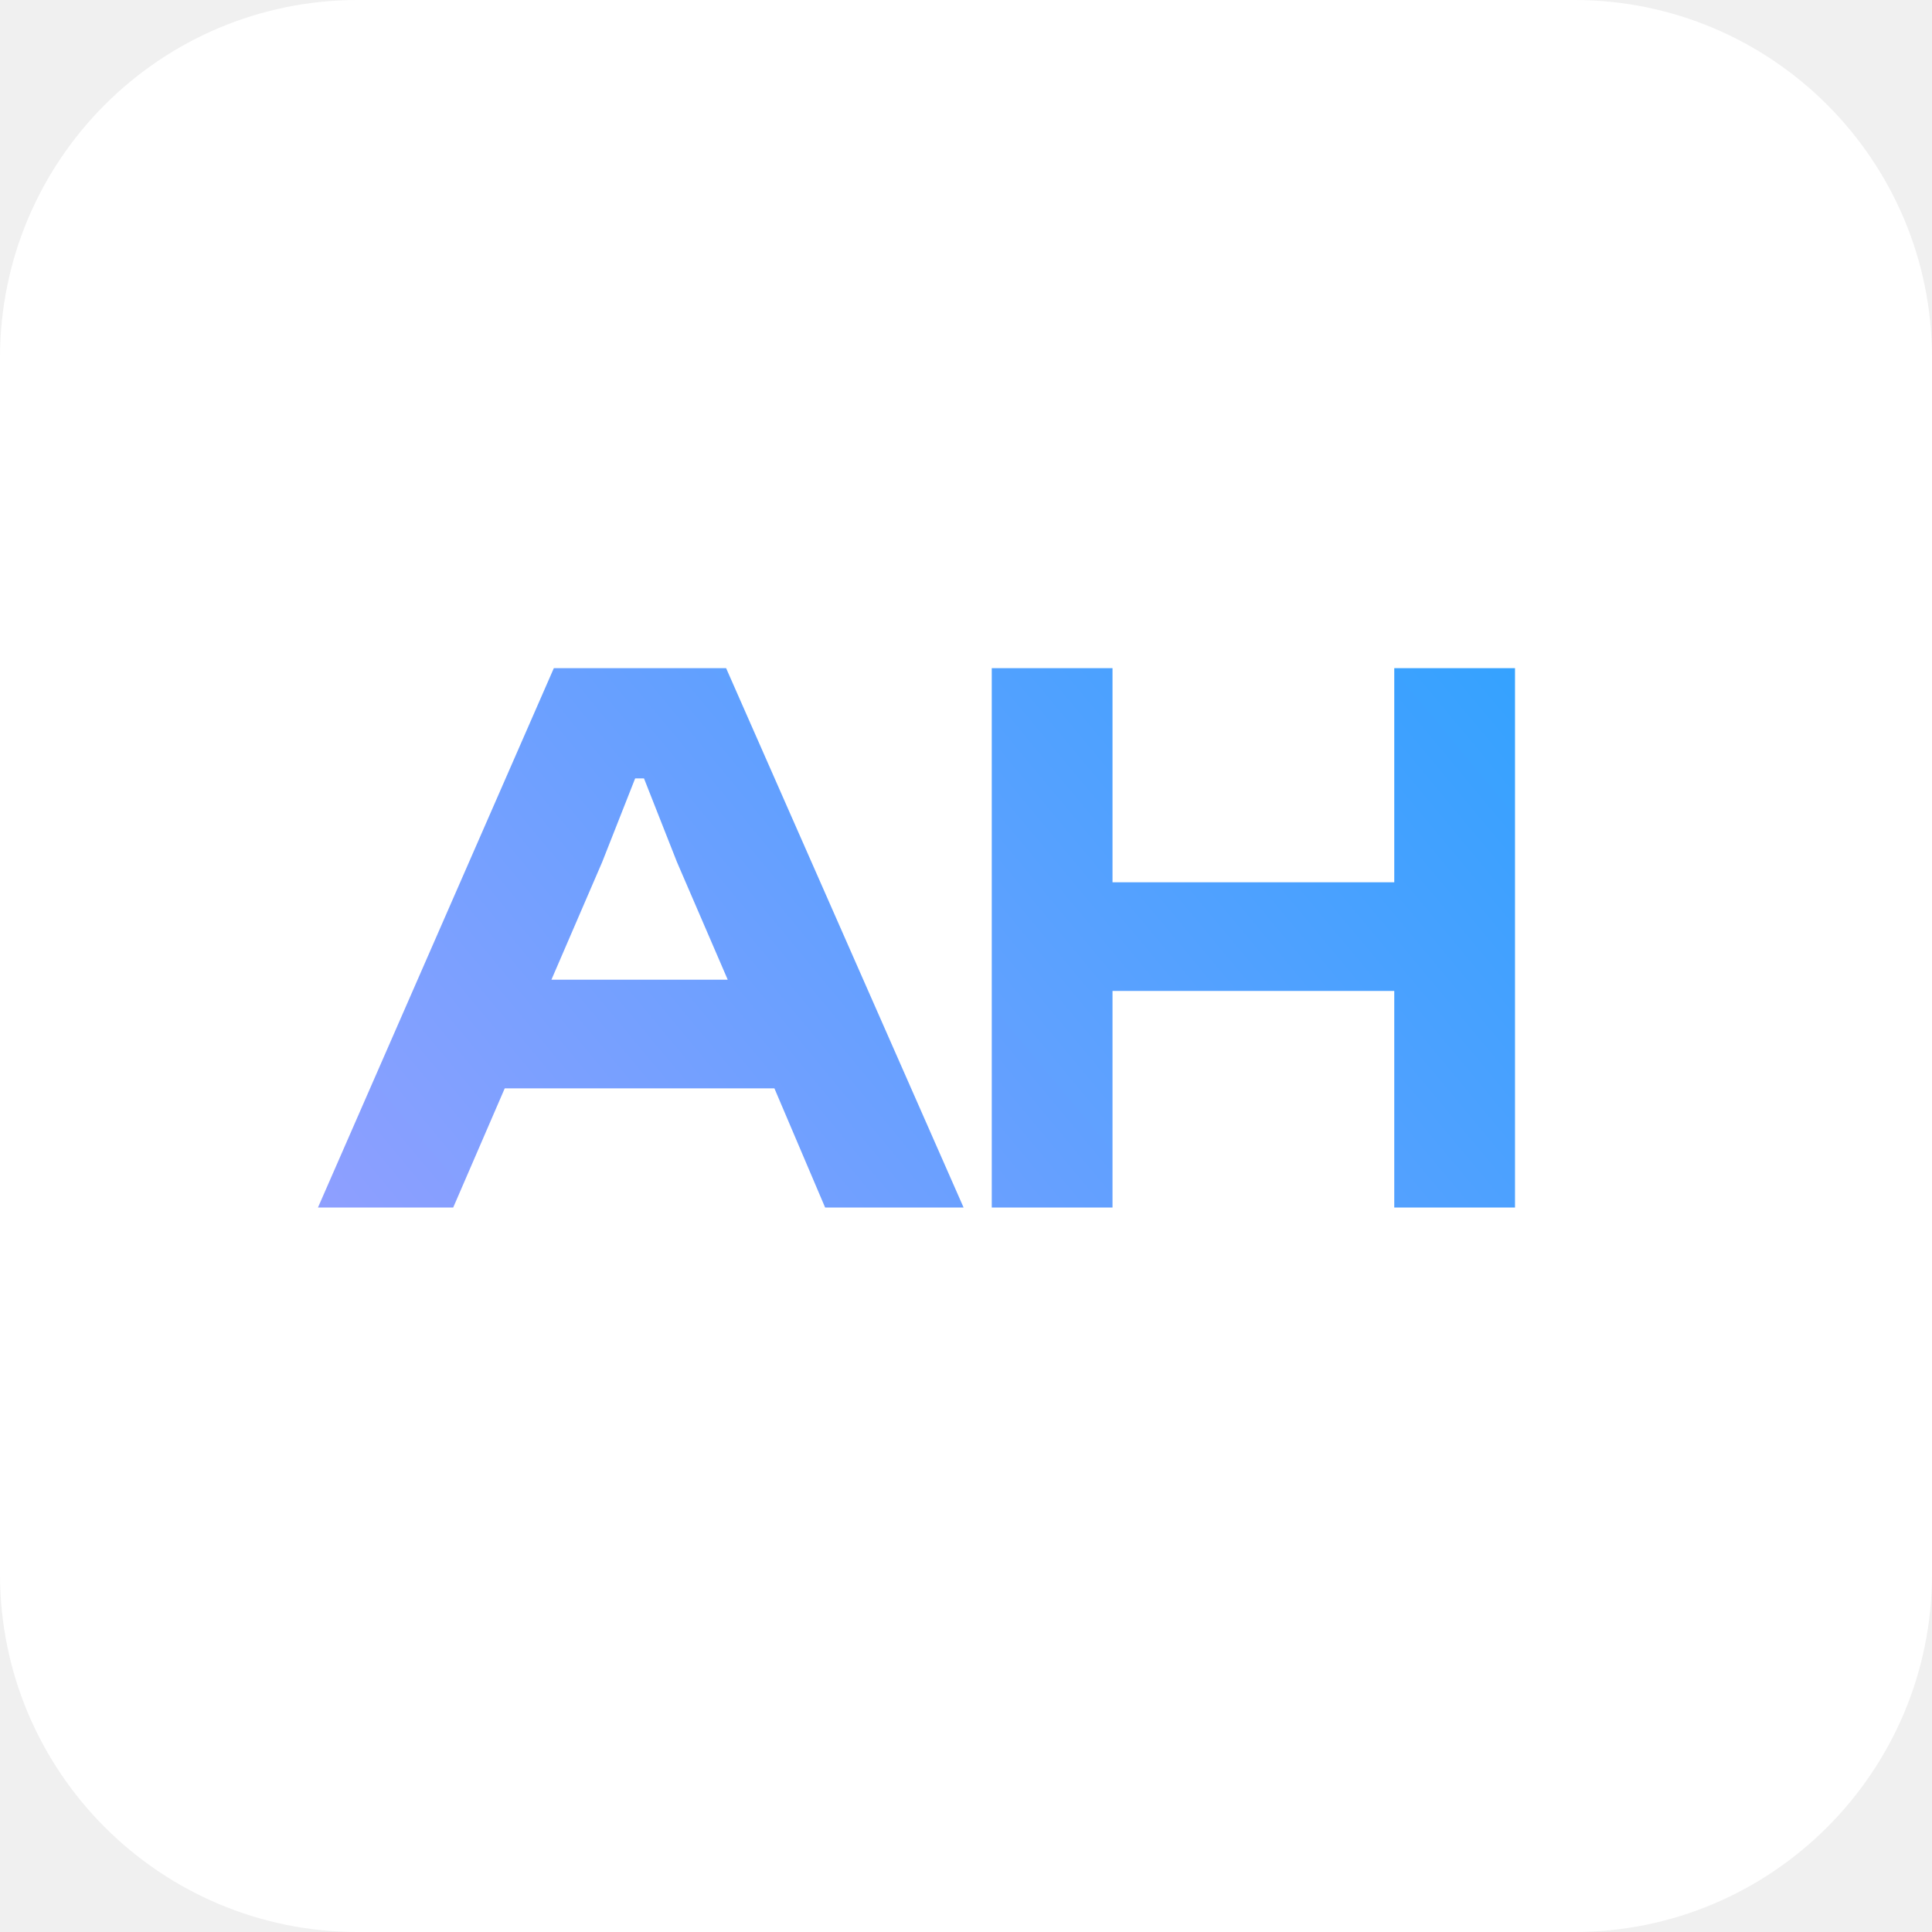
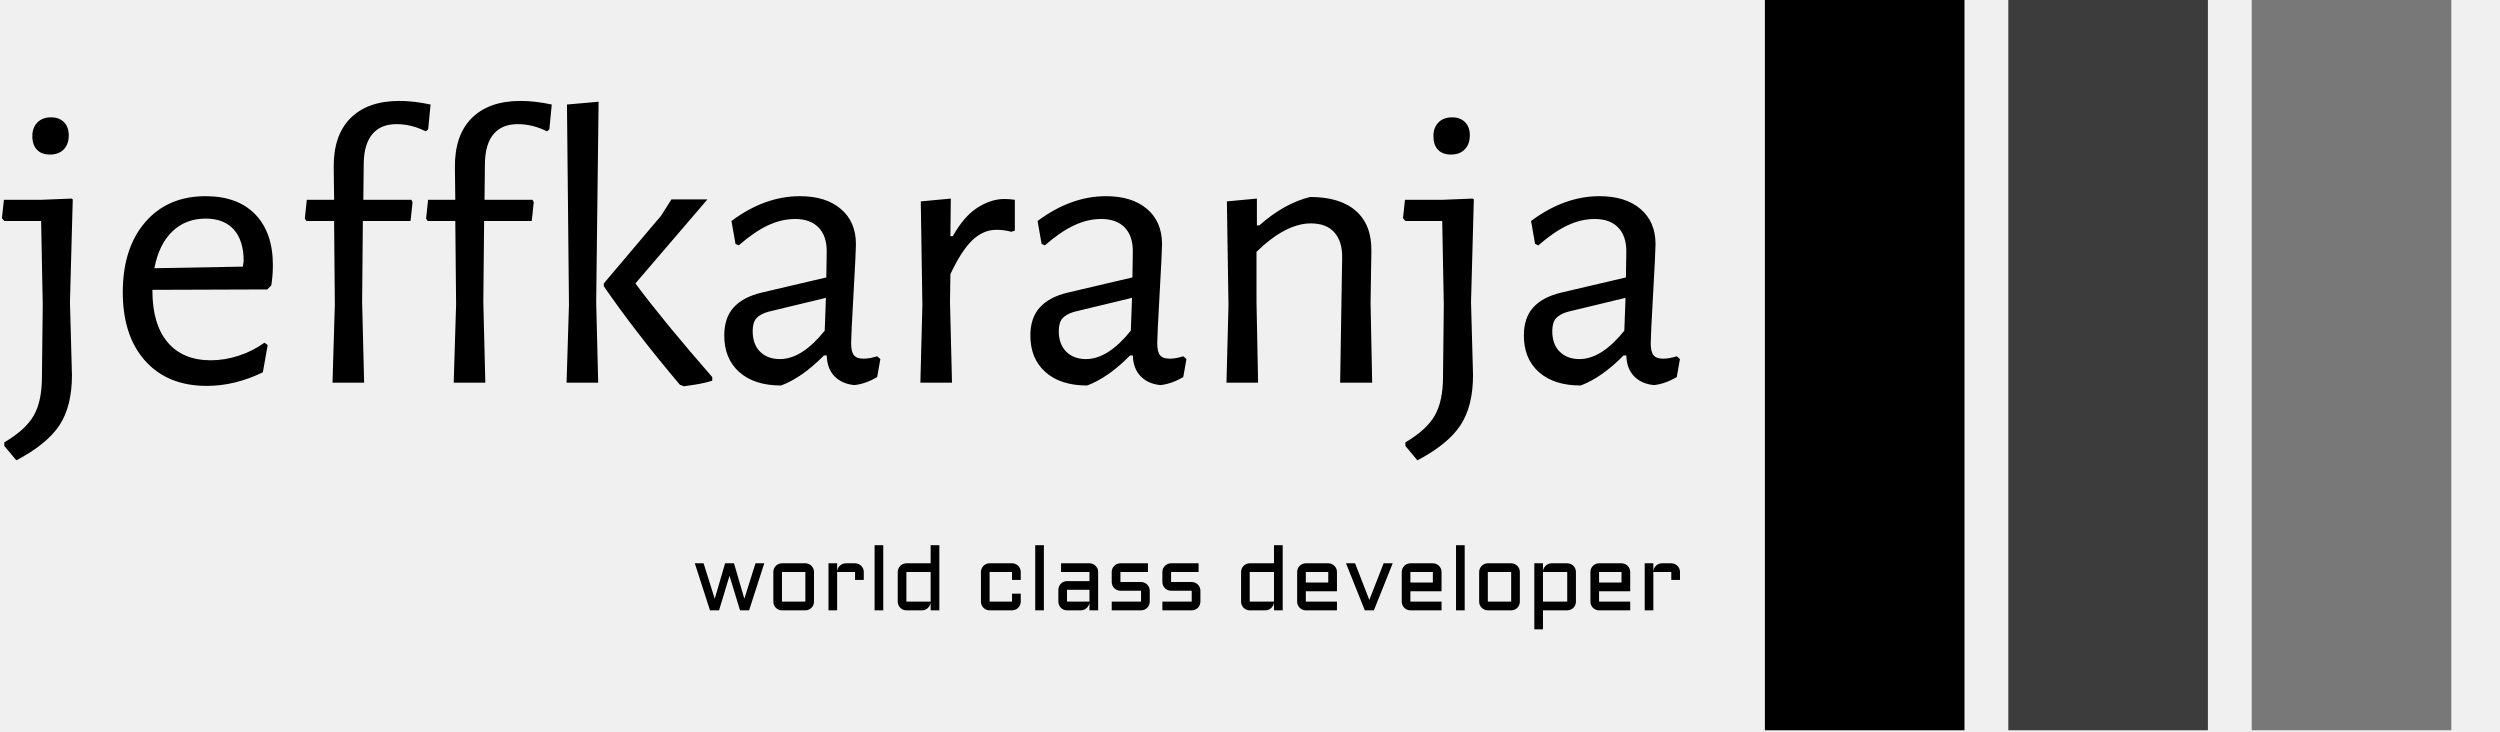
- <svg xmlns="http://www.w3.org/2000/svg" width="48" height="48" viewBox="0 0 48 48" fill="none">
-   <rect width="48" height="48" rx="8.889" fill="white" />
-   <path d="M11.26 30H7.9L13.76 16.6H18.04L23.94 30H20.5L19.24 27.04H12.54L11.26 30ZM14.96 21.42L13.7 24.34H18.08L16.82 21.42L16 19.34H15.78L14.96 21.42ZM27.64 30H24.64V16.6H27.64V21.92H34.64V16.6H37.64V30H34.64V24.62H27.64V30Z" fill="url(#paint0_linear_1545_39)" />
-   <defs>
-     <linearGradient id="paint0_linear_1545_39" x1="8" y1="35.5" x2="38.011" y2="10.548" gradientUnits="userSpaceOnUse">
-       <stop stop-color="#989FFF" />
-       <stop offset="1" stop-color="#29A2FF" />
-     </linearGradient>
-   </defs>
+ <svg xmlns="http://www.w3.org/2000/svg" version="1.1" width="2000" height="585" viewBox="0 0 2000 585">
+   <g transform="matrix(1,0,0,1,-1.212121,-0.3972186)">
+     <svg viewBox="0 0 396 116" data-background-color="#ffffff" preserveAspectRatio="xMidYMid meet" height="585" width="2000">
+       <g id="tight-bounds" transform="matrix(1,0,0,1,0.24,0.07876472)">
+         <svg viewBox="0 0 395.52 115.842" height="115.842" width="395.52">
+           <g>
+             <svg viewBox="0 0 587.625 172.107" height="115.842" width="395.52">
+               <g transform="matrix(1,0,0,1,0,23.78618)">
+                 <svg viewBox="0 0 395.52 124.535" height="124.535" width="395.52">
+                   <g id="textblocktransform">
+                     <svg viewBox="0 0 395.52 124.535" height="124.535" width="395.52" id="textblock">
+                       <g>
+                         <svg viewBox="0 0 395.52 84.707" height="84.707" width="395.52">
+                           <g transform="matrix(1,0,0,1,0,0)">
+                             <svg width="395.52" viewBox="0.25 -35.2 209.63 44.9" height="84.707" data-palette-color="#8dbdff">
+                               <path d="M8.95-23L9.1-22.9 8.75-10.05 9-0.95Q9 2.95 7.43 5.33 5.85 7.7 2.05 9.7L2.05 9.7 0.55 7.9 0.55 7.45Q3.2 5.9 4.23 4.1 5.25 2.3 5.25-0.75L5.25-0.75 5.35-9.7 5.15-20.2 0.55-20.2 0.25-20.55 0.5-22.85 5.2-22.85 8.95-23ZM6.4-33.15Q7.4-33.15 8-32.55 8.6-31.95 8.6-30.9L8.6-30.9Q8.6-29.8 7.98-29.15 7.35-28.5 6.25-28.5L6.25-28.5Q5.2-28.5 4.63-29.1 4.05-29.7 4.05-30.8L4.05-30.8Q4.05-31.85 4.67-32.5 5.3-33.15 6.4-33.15L6.4-33.15ZM33.4-11.65L19.05-11.6 19.05-11.5Q19.05-7.3 20.95-5.05 22.85-2.8 26.35-2.8L26.35-2.8Q28.1-2.8 29.85-3.38 31.6-3.95 33.05-5L33.05-5 33.45-4.7 32.85-1.3Q29.35 0.4 25.85 0.4L25.85 0.4Q20.95 0.4 18.15-2.73 15.35-5.85 15.35-11.3L15.35-11.3Q15.35-16.8 18.15-20.05 20.95-23.3 25.7-23.3L25.7-23.3Q29.7-23.3 31.9-21.03 34.1-18.75 34.1-14.7L34.1-14.7Q34.1-13.35 33.9-12.15L33.9-12.15 33.4-11.65ZM25.7-20.5Q23.2-20.5 21.52-18.88 19.85-17.25 19.3-14.3L19.3-14.3 30.35-14.5 30.45-15.2Q30.45-17.75 29.22-19.13 28-20.5 25.7-20.5L25.7-20.5ZM49.9-35.2Q51.7-35.2 53.8-34.75L53.8-34.75 53.5-31.65 53.2-31.4Q51.4-32.3 49.55-32.3L49.55-32.3Q47.59-32.3 46.55-31.08 45.5-29.85 45.45-27.45L45.45-27.45 45.4-22.85 51.4-22.85 51.55-22.55 51.3-20.2 45.34-20.2 45.25-10.05 45.5 0 41.55 0 41.84-9.75 41.75-20.2 38.3-20.2 38.09-20.5 38.34-22.85 41.75-22.85 41.7-26.85Q41.65-30.9 43.8-33.05 45.95-35.2 49.9-35.2L49.9-35.2ZM65.04-35.2Q66.84-35.2 68.94-34.75L68.94-34.75 68.64-31.65 68.34-31.4Q66.54-32.3 64.69-32.3L64.69-32.3Q62.74-32.3 61.69-31.08 60.64-29.85 60.59-27.45L60.59-27.45 60.54-22.85 66.54-22.85 66.69-22.55 66.44-20.2 60.49-20.2 60.39-10.05 60.64 0 56.69 0 56.99-9.75 56.89-20.2 53.44-20.2 53.24-20.5 53.49-22.85 56.89-22.85 56.84-26.85Q56.79-30.9 58.94-33.05 61.09-35.2 65.04-35.2L65.04-35.2ZM74.79-35.1L74.49-10.05 74.74 0 70.79 0 71.09-9.75 70.84-34.75 74.79-35.1ZM88.39-22.9L79.39-12.4Q82.84-7.75 88.99-0.7L88.99-0.7 88.99-0.25Q88.04 0.05 86.92 0.23 85.79 0.4 85.44 0.45L85.44 0.45 84.94 0.25Q79.29-6.45 75.44-12.05L75.44-12.05 75.44-12.4 82.59-20.85 83.89-22.9 88.39-22.9ZM99.94-23.3Q103.19-23.3 105.06-21.7 106.94-20.1 106.94-17.3L106.94-17.3Q106.94-16.45 106.64-11.15L106.64-11.15Q106.34-5.85 106.34-4.95L106.34-4.95Q106.34-3.85 106.69-3.43 107.04-3 107.89-3L107.89-3Q108.64-3 109.59-3.3L109.59-3.3 109.99-2.95 109.59-0.7Q108.14 0.15 106.74 0.3L106.74 0.3Q105.19 0.15 104.26-0.8 103.34-1.75 103.29-3.4L103.29-3.4 102.94-3.4Q100.24-0.65 97.59 0.35L97.59 0.35Q94.24 0.35 92.36-1.33 90.49-3 90.49-5.9L90.49-5.9Q90.49-8.1 91.66-9.4 92.84-10.7 95.14-11.25L95.14-11.25 103.24-13.15 103.29-16.4Q103.29-18.35 102.26-19.4 101.24-20.45 99.34-20.45L99.34-20.45Q97.64-20.45 95.94-19.65 94.24-18.85 92.29-17.15L92.29-17.15 91.89-17.35 91.39-20.2Q95.54-23.3 99.94-23.3L99.94-23.3ZM103.19-10.6L95.94-8.85Q94.94-8.55 94.49-8.03 94.04-7.5 94.04-6.45L94.04-6.45Q94.04-4.8 94.96-3.88 95.89-2.95 97.44-2.95L97.44-2.95Q100.19-2.95 103.04-6.5L103.04-6.5 103.19-10.6ZM125.49-22.95Q126.09-22.95 126.79-22.85L126.79-22.85 126.79-19 126.34-18.85Q125.49-19.1 124.49-19.1L124.49-19.1Q122.84-19.1 121.46-17.78 120.09-16.45 118.74-13.55L118.74-13.55 118.69-10.05 118.94 0 114.99 0 115.24-9.7 115.04-22.65 118.79-23 118.74-18.3 119.04-18.3Q120.44-20.8 122.14-21.88 123.84-22.95 125.49-22.95L125.49-22.95ZM138.18-23.3Q141.43-23.3 143.31-21.7 145.18-20.1 145.18-17.3L145.18-17.3Q145.18-16.45 144.88-11.15L144.88-11.15Q144.58-5.85 144.58-4.95L144.58-4.95Q144.58-3.85 144.93-3.43 145.28-3 146.13-3L146.13-3Q146.88-3 147.83-3.3L147.83-3.3 148.23-2.95 147.83-0.7Q146.38 0.15 144.98 0.3L144.98 0.3Q143.43 0.15 142.51-0.8 141.58-1.75 141.53-3.4L141.53-3.4 141.18-3.4Q138.48-0.65 135.83 0.35L135.83 0.35Q132.48 0.35 130.61-1.33 128.73-3 128.73-5.9L128.73-5.9Q128.73-8.1 129.91-9.4 131.08-10.7 133.38-11.25L133.38-11.25 141.48-13.15 141.53-16.4Q141.53-18.35 140.51-19.4 139.48-20.45 137.58-20.45L137.58-20.45Q135.88-20.45 134.18-19.65 132.48-18.85 130.53-17.15L130.53-17.15 130.13-17.35 129.63-20.2Q133.78-23.3 138.18-23.3L138.18-23.3ZM141.43-10.6L134.18-8.85Q133.18-8.55 132.73-8.03 132.28-7.5 132.28-6.45L132.28-6.45Q132.28-4.8 133.21-3.88 134.13-2.95 135.68-2.95L135.68-2.95Q138.43-2.95 141.28-6.5L141.28-6.5 141.43-10.6ZM167.43 0L167.68-15.55Q167.73-17.6 166.73-18.75 165.73-19.9 163.78-19.9L163.78-19.9Q160.63-19.9 156.98-16.35L156.98-16.35 156.98-10.05 157.18 0 153.23 0 153.48-9.7 153.28-22.65 157.03-23 157.03-19.65 157.33-19.65Q160.43-22.4 163.68-23.2L163.68-23.2Q167.43-23.2 169.41-21.45 171.38-19.7 171.33-16.45L171.33-16.45 171.23-9.95 171.43 0 167.43 0ZM183.98-23L184.13-22.9 183.78-10.05 184.03-0.95Q184.03 2.95 182.45 5.33 180.88 7.7 177.08 9.7L177.08 9.7 175.58 7.9 175.58 7.45Q178.23 5.9 179.25 4.1 180.28 2.3 180.28-0.75L180.28-0.75 180.38-9.7 180.18-20.2 175.58-20.2 175.28-20.55 175.53-22.85 180.23-22.85 183.98-23ZM181.43-33.15Q182.43-33.15 183.03-32.55 183.63-31.95 183.63-30.9L183.63-30.9Q183.63-29.8 183-29.15 182.38-28.5 181.28-28.5L181.28-28.5Q180.23-28.5 179.65-29.1 179.08-29.7 179.08-30.8L179.08-30.8Q179.08-31.85 179.7-32.5 180.33-33.15 181.43-33.15L181.43-33.15ZM199.83-23.3Q203.08-23.3 204.95-21.7 206.83-20.1 206.83-17.3L206.83-17.3Q206.83-16.45 206.53-11.15L206.53-11.15Q206.23-5.85 206.23-4.95L206.23-4.95Q206.23-3.85 206.58-3.43 206.93-3 207.78-3L207.78-3Q208.53-3 209.48-3.3L209.48-3.3 209.88-2.95 209.48-0.7Q208.03 0.15 206.63 0.3L206.63 0.3Q205.08 0.15 204.15-0.8 203.23-1.75 203.18-3.4L203.18-3.4 202.83-3.4Q200.13-0.65 197.48 0.35L197.48 0.35Q194.13 0.35 192.25-1.33 190.38-3 190.38-5.9L190.38-5.9Q190.38-8.1 191.55-9.4 192.73-10.7 195.03-11.25L195.03-11.25 203.13-13.15 203.18-16.4Q203.18-18.35 202.15-19.4 201.13-20.45 199.23-20.45L199.23-20.45Q197.53-20.45 195.83-19.65 194.13-18.85 192.18-17.15L192.18-17.15 191.78-17.35 191.28-20.2Q195.43-23.3 199.83-23.3L199.83-23.3ZM203.08-10.6L195.83-8.85Q194.83-8.55 194.38-8.03 193.93-7.5 193.93-6.45L193.93-6.45Q193.93-4.8 194.85-3.88 195.78-2.95 197.33-2.95L197.33-2.95Q200.08-2.95 202.93-6.5L202.93-6.5 203.08-10.6Z" opacity="1" transform="matrix(1,0,0,1,0,0)" fill="#000000" class="wordmark-text-0" data-fill-palette-color="primary" id="text-0" />
+                             </svg>
+                           </g>
+                         </svg>
+                       </g>
+                       <g transform="matrix(1,0,0,1,163.3102,104.7044)">
+                         <svg viewBox="0 0 232.21 19.831" height="19.831" width="232.21">
+                           <g transform="matrix(1,0,0,1,0,0)">
+                             <svg width="232.21" viewBox="1 -36.01 544.56 46.51" height="19.831" data-palette-color="#77d4fc">
+                               <path d="M14.4 0L9.4 0 1-26 5.86-26 12.01-6.4 17.75-26 22.66-26 28.39-6.4 34.55-26 39.4-26 31.01 0 26 0 20.19-19.09 14.4 0ZM66.89-21.19L66.89-4.81Q66.89-3.81 66.51-2.93 66.14-2.05 65.49-1.4 64.84-0.76 63.97-0.38 63.11 0 62.11 0L62.11 0 49.19 0Q48.22 0 47.34-0.38 46.46-0.76 45.81-1.4 45.16-2.05 44.79-2.93 44.41-3.81 44.41-4.81L44.41-4.81 44.41-21.19Q44.41-22.19 44.79-23.07 45.16-23.95 45.81-24.6 46.46-25.24 47.34-25.62 48.22-26 49.19-26L49.19-26 62.11-26Q63.11-26 63.97-25.62 64.84-25.24 65.49-24.6 66.14-23.95 66.51-23.07 66.89-22.19 66.89-21.19L66.89-21.19ZM62.11-21.19L49.19-21.19 49.19-4.81 62.11-4.81 62.11-21.19ZM89.59-21.19L79.68-21.19 79.68 0 74.9 0 74.9-26 79.68-26 79.68-21.41Q79.73-22.36 80.12-23.21 80.51-24.05 81.16-24.67 81.81-25.29 82.66-25.65 83.52-26 84.49-26L84.49-26 89.59-26Q90.6-26 91.46-25.62 92.33-25.24 92.99-24.6 93.65-23.95 94.03-23.07 94.4-22.19 94.4-21.19L94.4-21.19 94.4-16.8 89.59-16.8 89.59-21.19ZM100.38-36.01L105.17-36.01 105.17 0 100.38 0 100.38-36.01ZM113.17-4.81L113.17-21.19Q113.17-22.19 113.55-23.07 113.93-23.95 114.58-24.6 115.22-25.24 116.1-25.62 116.98-26 117.96-26L117.96-26 131.36-26 131.36-36.01 136.17-36.01 136.17 0 131.36 0 131.36-4.39Q131.29-3.49 130.87-2.69 130.46-1.88 129.81-1.28 129.16-0.68 128.33-0.34 127.5 0 126.58 0L126.58 0 117.96 0Q116.98 0 116.1-0.38 115.22-0.76 114.58-1.4 113.93-2.05 113.55-2.93 113.17-3.81 113.17-4.81L113.17-4.81ZM117.96-21.19L117.96-4.81 131.36-4.81 131.36-21.19 117.96-21.19ZM176.35-21.19L163.95-21.19 163.95-4.81 176.35-4.81 176.35-9.2 181.16-9.2 181.16-4.81Q181.16-3.81 180.78-2.93 180.4-2.05 179.76-1.4 179.11-0.76 178.23-0.38 177.35 0 176.35 0L176.35 0 163.95 0Q162.97 0 162.09-0.38 161.22-0.76 160.57-1.4 159.92-2.05 159.54-2.93 159.16-3.81 159.16-4.81L159.16-4.81 159.16-21.19Q159.16-22.19 159.54-23.07 159.92-23.95 160.57-24.6 161.22-25.24 162.09-25.62 162.97-26 163.95-26L163.95-26 176.35-26Q177.35-26 178.23-25.62 179.11-25.24 179.76-24.6 180.4-23.95 180.78-23.07 181.16-22.19 181.16-21.19L181.16-21.19 181.16-16.8 176.35-16.8 176.35-21.19ZM189.17-36.01L193.95-36.01 193.95 0 189.17 0 189.17-36.01ZM201.96-4.81L201.96-11.35Q201.96-12.35 202.34-13.22 202.71-14.09 203.36-14.75 204.01-15.41 204.89-15.78 205.77-16.16 206.74-16.16L206.74-16.16 219.15-16.16 219.15-21.19 203.45-21.19 203.45-26 219.15-26Q220.15-26 221.02-25.62 221.9-25.24 222.55-24.6 223.2-23.95 223.58-23.07 223.95-22.19 223.95-21.19L223.95-21.19 223.95 0 219.15 0 219.15-4.39Q219.07-3.49 218.66-2.69 218.24-1.88 217.59-1.28 216.95-0.68 216.12-0.34 215.29 0 214.36 0L214.36 0 206.74 0Q205.77 0 204.89-0.38 204.01-0.76 203.36-1.4 202.71-2.05 202.34-2.93 201.96-3.81 201.96-4.81L201.96-4.81ZM206.74-11.35L206.74-4.81 219.15-4.81 219.15-11.35 206.74-11.35ZM231.45-4.81L247.66-4.81 247.66-10.84 236.26-10.84Q235.26-10.84 234.38-11.22 233.5-11.6 232.85-12.24 232.2-12.89 231.83-13.77 231.45-14.65 231.45-15.65L231.45-15.65 231.45-21.19Q231.45-22.19 231.83-23.07 232.2-23.95 232.85-24.6 233.5-25.24 234.38-25.62 235.26-26 236.26-26L236.26-26 251.47-26 251.47-21.19 236.26-21.19 236.26-15.65 247.66-15.65Q248.66-15.65 249.53-15.27 250.39-14.89 251.05-14.25 251.71-13.6 252.09-12.72 252.47-11.84 252.47-10.84L252.47-10.84 252.47-4.81Q252.47-3.81 252.09-2.93 251.71-2.05 251.05-1.4 250.39-0.76 249.53-0.38 248.66 0 247.66 0L247.66 0 231.45 0 231.45-4.81ZM259.45-4.81L275.66-4.81 275.66-10.84 264.26-10.84Q263.26-10.84 262.38-11.22 261.5-11.6 260.85-12.24 260.2-12.89 259.83-13.77 259.45-14.65 259.45-15.65L259.45-15.65 259.45-21.19Q259.45-22.19 259.83-23.07 260.2-23.95 260.85-24.6 261.5-25.24 262.38-25.62 263.26-26 264.26-26L264.26-26 279.47-26 279.47-21.19 264.26-21.19 264.26-15.65 275.66-15.65Q276.66-15.65 277.53-15.27 278.39-14.89 279.05-14.25 279.71-13.6 280.09-12.72 280.47-11.84 280.47-10.84L280.47-10.84 280.47-4.81Q280.47-3.81 280.09-2.93 279.71-2.05 279.05-1.4 278.39-0.76 277.53-0.38 276.66 0 275.66 0L275.66 0 259.45 0 259.45-4.81ZM302.95-4.81L302.95-21.19Q302.95-22.19 303.33-23.07 303.71-23.95 304.35-24.6 305-25.24 305.88-25.62 306.76-26 307.73-26L307.73-26 321.14-26 321.14-36.01 325.95-36.01 325.95 0 321.14 0 321.14-4.39Q321.06-3.49 320.65-2.69 320.23-1.88 319.59-1.28 318.94-0.68 318.11-0.34 317.28 0 316.35 0L316.35 0 307.73 0Q306.76 0 305.88-0.38 305-0.76 304.35-1.4 303.71-2.05 303.33-2.93 302.95-3.81 302.95-4.81L302.95-4.81ZM307.73-21.19L307.73-4.81 321.14-4.81 321.14-21.19 307.73-21.19ZM355.95-21.19L355.95-10.55 338.74-10.55 338.74-4.81 355.95-4.81 355.95 0 338.74 0Q337.76 0 336.88-0.38 336-0.76 335.36-1.4 334.71-2.05 334.33-2.93 333.95-3.81 333.95-4.81L333.95-4.81 333.95-21.19Q333.95-22.19 334.33-23.07 334.71-23.95 335.36-24.6 336-25.24 336.88-25.62 337.76-26 338.74-26L338.74-26 351.14-26Q352.14-26 353.02-25.62 353.9-25.24 354.55-24.6 355.19-23.95 355.57-23.07 355.95-22.19 355.95-21.19L355.95-21.19ZM351.14-21.19L338.74-21.19 338.74-15.36 351.14-15.36 351.14-21.19ZM376.36 0L371.35 0 360.95-26 365.96-26 373.84-5.76 381.75-26 386.76-26 376.36 0ZM413.76-21.19L413.76-10.55 396.54-10.55 396.54-4.81 413.76-4.81 413.76 0 396.54 0Q395.57 0 394.69-0.38 393.81-0.76 393.16-1.4 392.52-2.05 392.14-2.93 391.76-3.81 391.76-4.81L391.76-4.81 391.76-21.19Q391.76-22.19 392.14-23.07 392.52-23.95 393.16-24.6 393.81-25.24 394.69-25.62 395.57-26 396.54-26L396.54-26 408.95-26Q409.95-26 410.83-25.62 411.71-25.24 412.35-24.6 413-23.95 413.38-23.07 413.76-22.19 413.76-21.19L413.76-21.19ZM408.95-21.19L396.54-21.19 396.54-15.36 408.95-15.36 408.95-21.19ZM421.76-36.01L426.55-36.01 426.55 0 421.76 0 421.76-36.01ZM457.04-21.19L457.04-4.81Q457.04-3.81 456.66-2.93 456.28-2.05 455.63-1.4 454.99-0.76 454.12-0.38 453.25 0 452.25 0L452.25 0 439.34 0Q438.36 0 437.48-0.38 436.6-0.76 435.96-1.4 435.31-2.05 434.93-2.93 434.55-3.81 434.55-4.81L434.55-4.81 434.55-21.19Q434.55-22.19 434.93-23.07 435.31-23.95 435.96-24.6 436.6-25.24 437.48-25.62 438.36-26 439.34-26L439.34-26 452.25-26Q453.25-26 454.12-25.62 454.99-25.24 455.63-24.6 456.28-23.95 456.66-23.07 457.04-22.19 457.04-21.19L457.04-21.19ZM452.25-21.19L439.34-21.19 439.34-4.81 452.25-4.81 452.25-21.19ZM488.04-21.19L488.04-4.81Q488.04-3.81 487.66-2.93 487.28-2.05 486.64-1.4 485.99-0.76 485.11-0.38 484.23 0 483.23 0L483.23 0 469.83 0 469.83 10.5 465.04 10.5 465.04-26 469.83-26 469.83-21.61Q469.9-22.53 470.32-23.33 470.73-24.12 471.37-24.72 472-25.32 472.84-25.66 473.69-26 474.64-26L474.64-26 483.23-26Q484.23-26 485.11-25.62 485.99-25.24 486.64-24.6 487.28-23.95 487.66-23.07 488.04-22.19 488.04-21.19L488.04-21.19ZM469.83-4.81L483.23-4.81 483.23-21.19 469.83-21.19 469.83-4.81ZM518.04-21.19L518.04-10.55 500.83-10.55 500.83-4.81 518.04-4.81 518.04 0 500.83 0Q499.85 0 498.98-0.38 498.1-0.76 497.45-1.4 496.8-2.05 496.42-2.93 496.05-3.81 496.05-4.81L496.05-4.81 496.05-21.19Q496.05-22.19 496.42-23.07 496.8-23.95 497.45-24.6 498.1-25.24 498.98-25.62 499.85-26 500.83-26L500.83-26 513.23-26Q514.23-26 515.11-25.62 515.99-25.24 516.64-24.6 517.29-23.95 517.66-23.07 518.04-22.19 518.04-21.19L518.04-21.19ZM513.23-21.19L500.83-21.19 500.83-15.36 513.23-15.36 513.23-21.19ZM540.75-21.19L530.83-21.19 530.83 0 526.05 0 526.05-26 530.83-26 530.83-21.41Q530.88-22.36 531.27-23.21 531.66-24.05 532.31-24.67 532.96-25.29 533.81-25.65 534.67-26 535.64-26L535.64-26 540.75-26Q541.75-26 542.61-25.62 543.48-25.24 544.14-24.6 544.8-23.95 545.18-23.07 545.56-22.19 545.56-21.19L545.56-21.19 545.56-16.8 540.75-16.8 540.75-21.19Z" opacity="1" transform="matrix(1,0,0,1,0,0)" fill="#000000" class="slogan-text-1" data-fill-palette-color="secondary" id="text-1" />
+                             </svg>
+                           </g>
+                         </svg>
+                       </g>
+                     </svg>
+                   </g>
+                 </svg>
+               </g>
+               <g transform="matrix(1,0,0,1,415.5173,0)">
+                 <svg viewBox="0 0 172.107 172.107" height="172.107" width="172.107">
+                   <g data-palette-color="#8dbdff">
+                     <rect width="47.043" height="172.107" fill="#000000" stroke="transparent" data-fill-palette-color="accent" x="0" fill-opacity="1" />
+                     <rect width="47.043" height="172.107" fill="#000000" stroke="transparent" data-fill-palette-color="accent" x="57.369" fill-opacity="0.75" />
+                     <rect width="47.043" height="172.107" fill="#000000" stroke="transparent" data-fill-palette-color="accent" x="114.738" fill-opacity="0.5" />
+                   </g>
+                 </svg>
+               </g>
+             </svg>
+           </g>
+           <defs />
+         </svg>
+         <rect width="395.52" height="115.842" fill="none" stroke="none" visibility="hidden" />
+       </g>
+     </svg>
+   </g>
</svg>
